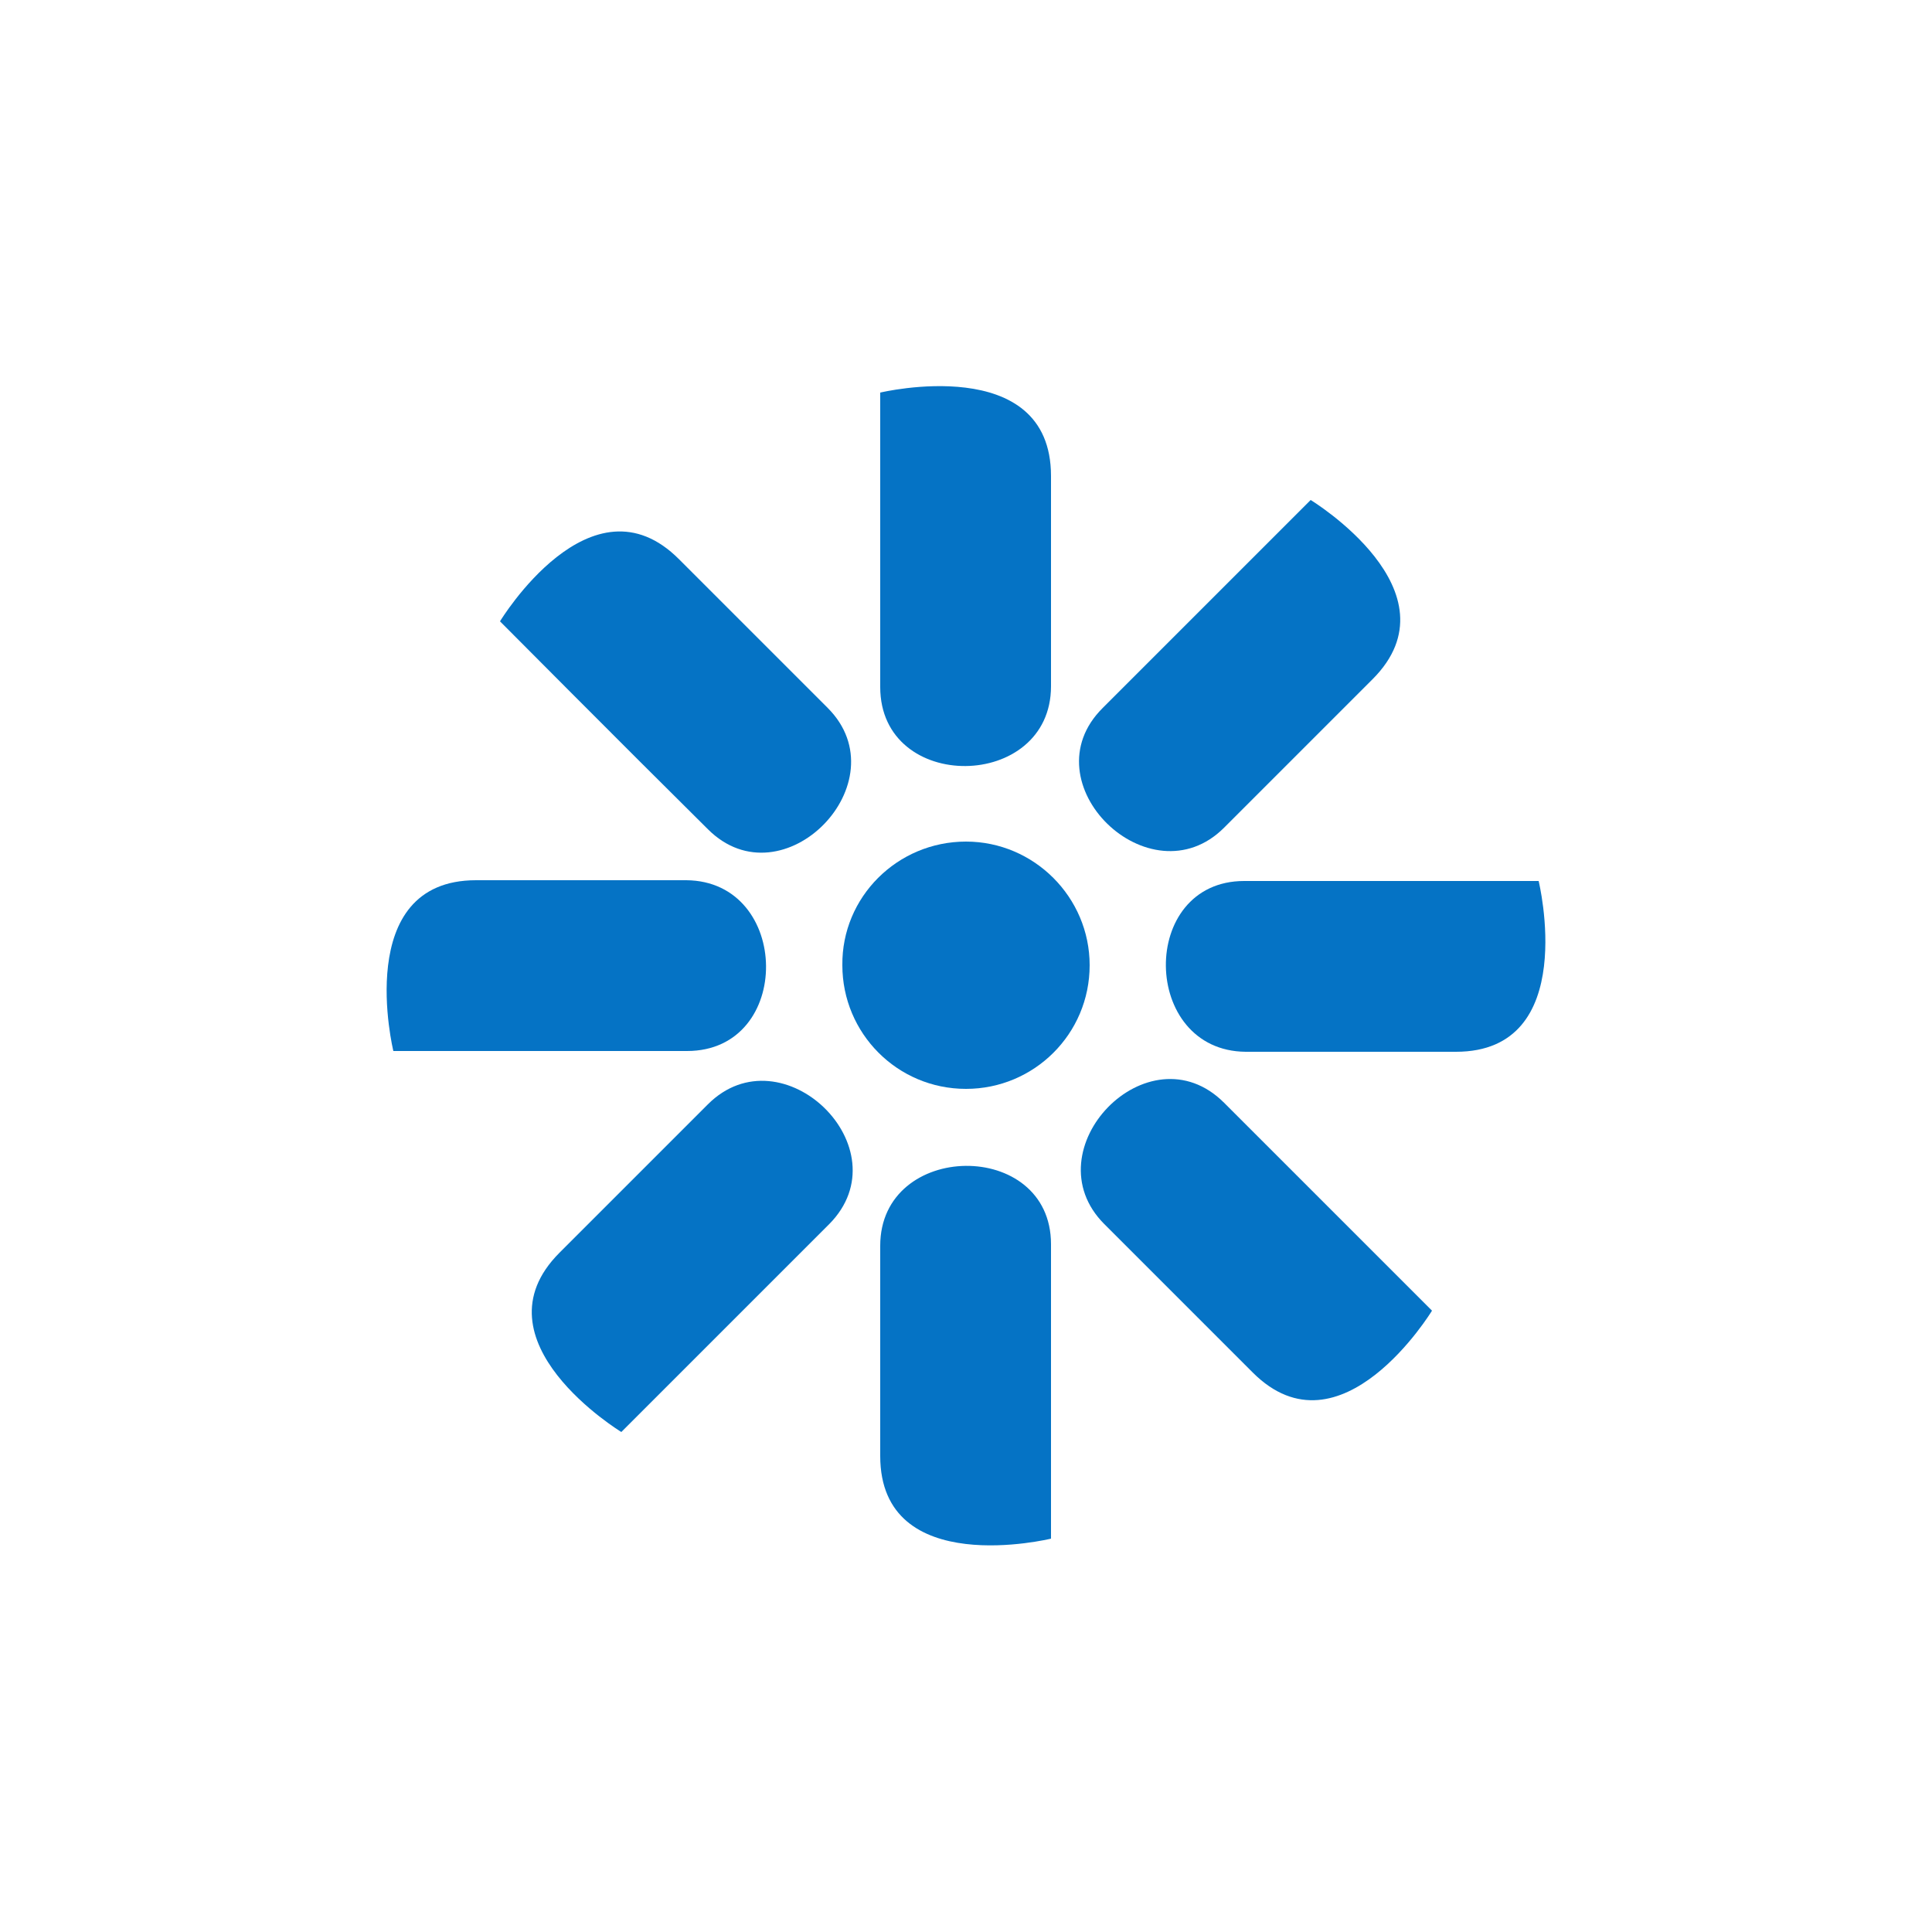
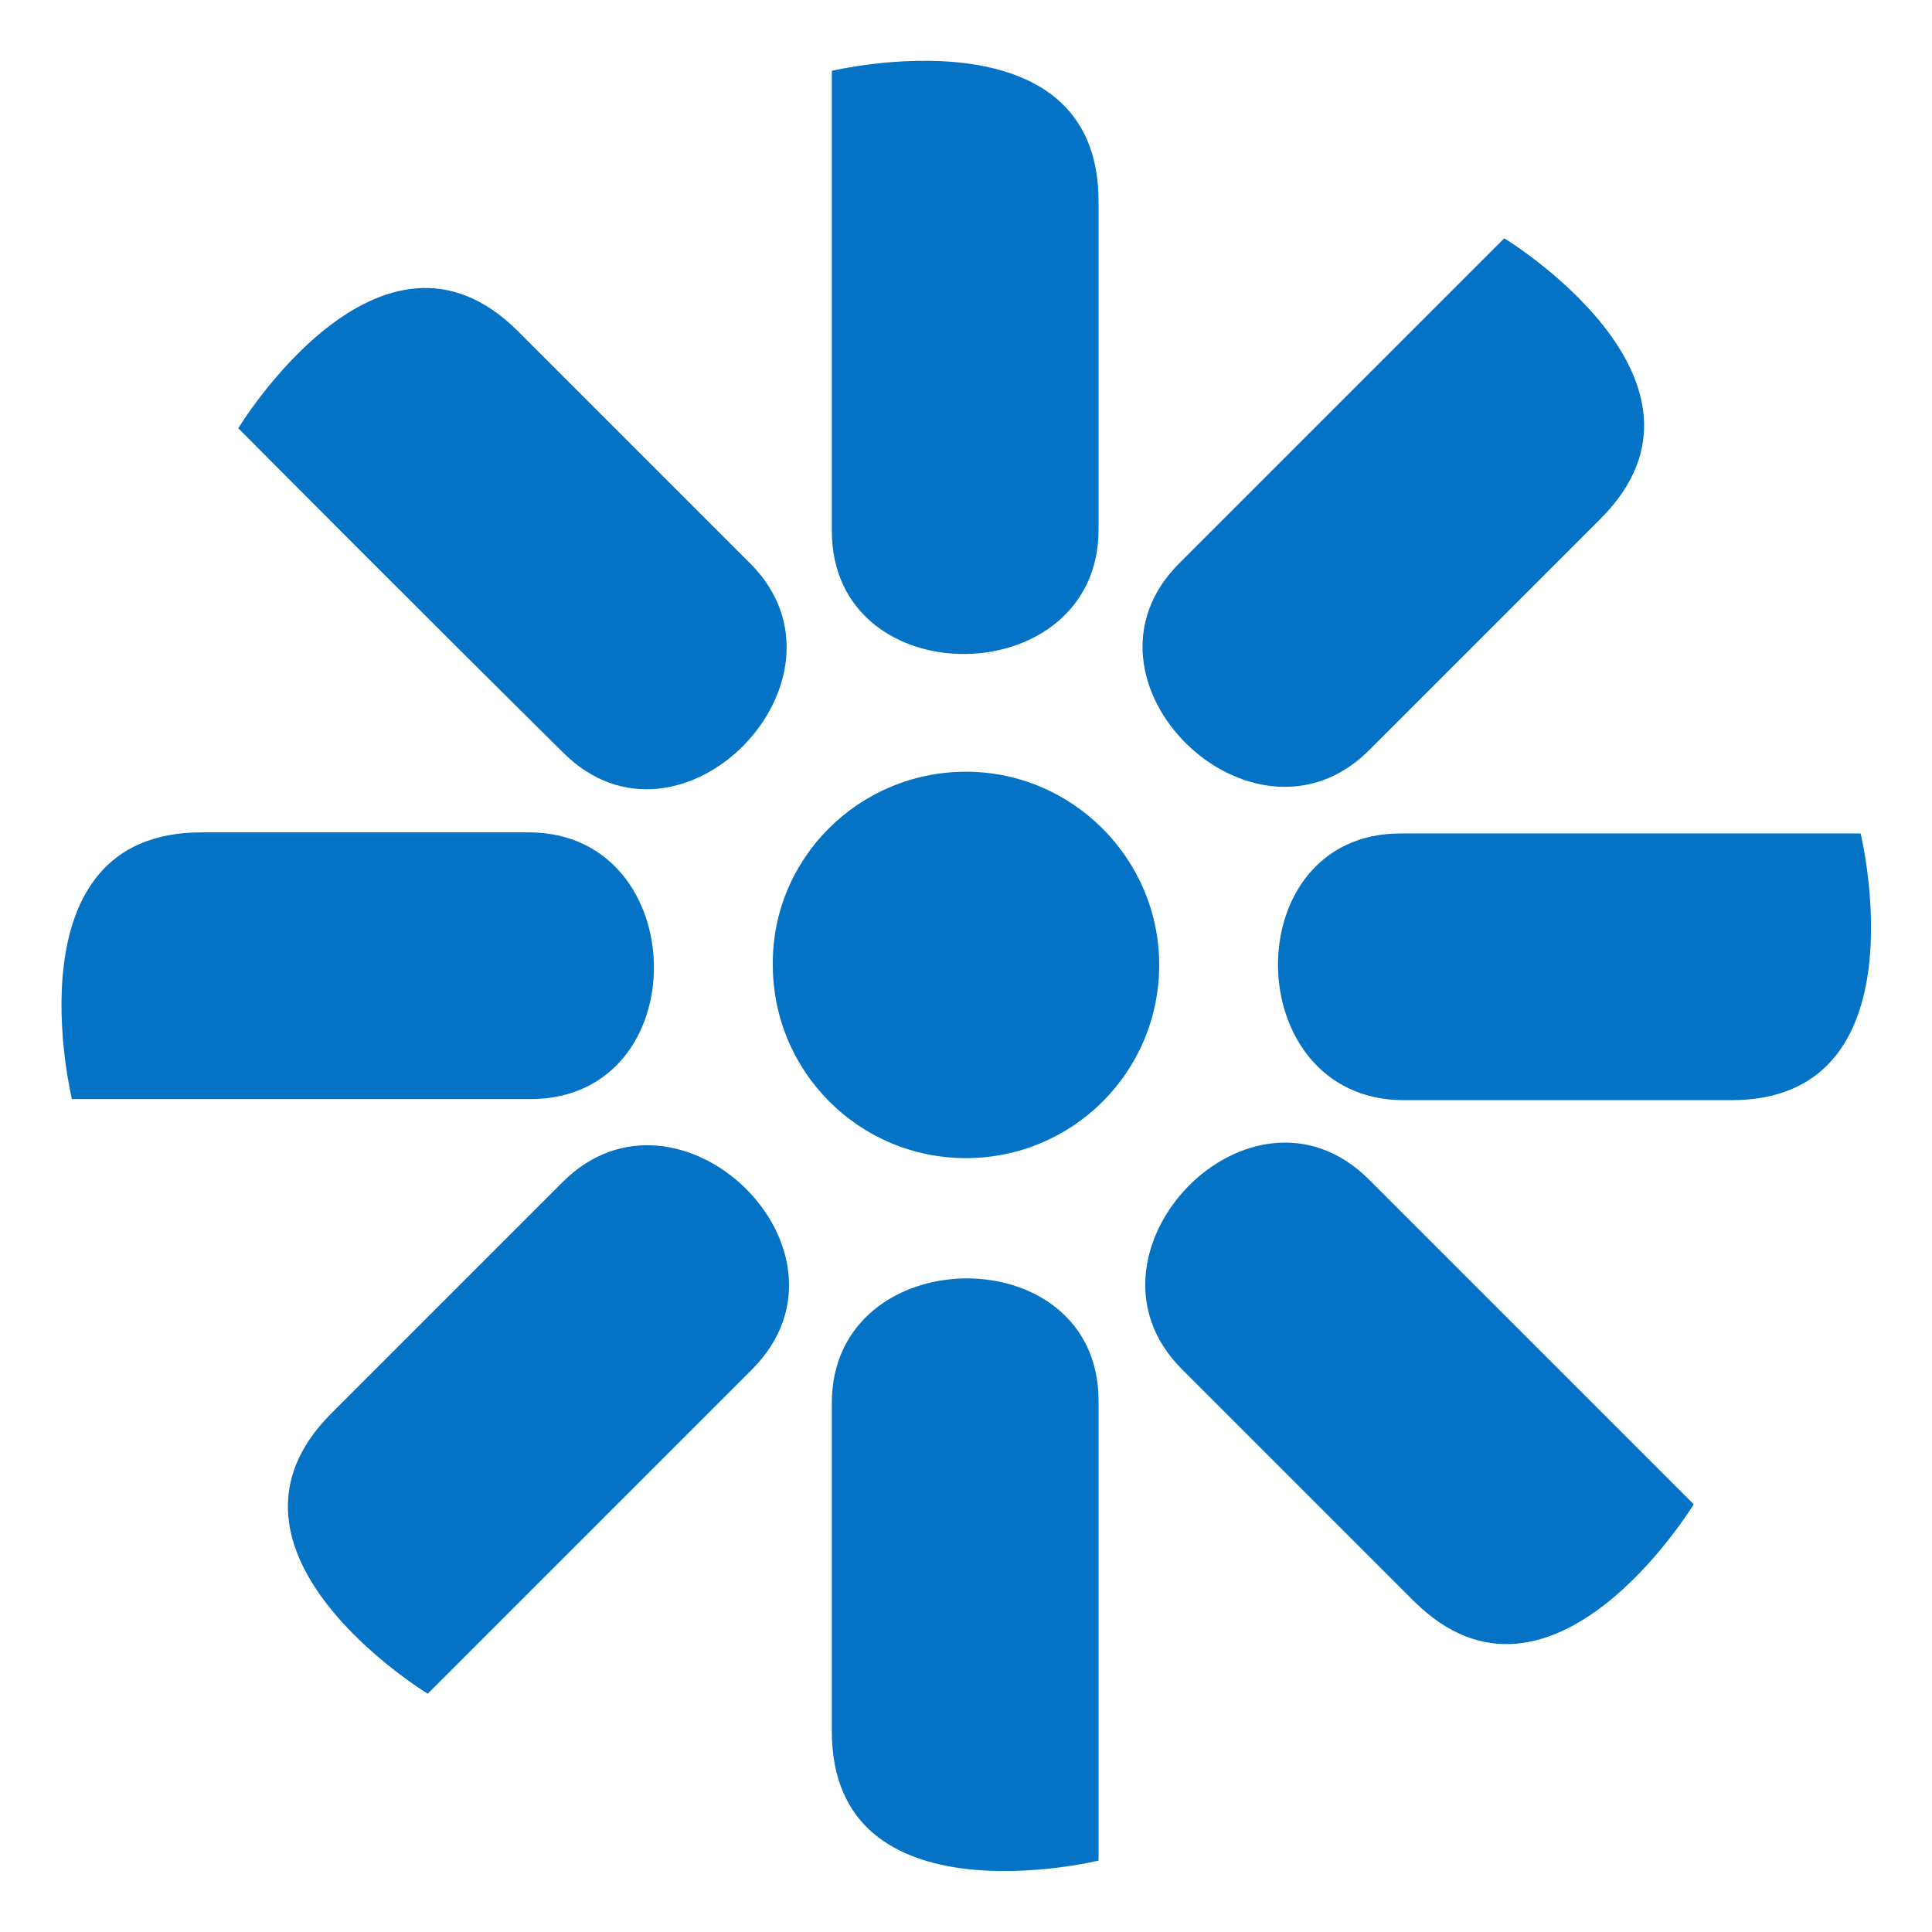
- <svg xmlns="http://www.w3.org/2000/svg" version="1.1" id="Layer_1" x="0px" y="0px" viewBox="0 0 250 250" style="enable-background:new 0 0 250 250;" xml:space="preserve">
+ <svg xmlns="http://www.w3.org/2000/svg" version="1.1" id="Layer_1" x="0px" y="0px" viewBox="0 0 360 360" style="enable-background:new 0 0 360 360;" xml:space="preserve">
  <style type="text/css">
- 	.st1{fill:#0573c5;}
+ 	.st0{fill:#0573C5;}
</style>
  <g>
-     <path class="st1" d="M125,108.9c8.8,0,16,7.2,16,16c0,8.9-7.2,16-16,16c-8.9,0-16-7.2-16-16C108.9,116.1,116.1,108.9,125,108.9" />
-     <path class="st1" d="M107.3,158.4c-10.9,10.9-26.9,26.9-26.9,26.9s-19.4-11.8-8-23.2c6.2-6.2,13.7-13.7,19.2-19.2   C101.2,133.3,117,148.6,107.3,158.4" />
-     <path class="st1" d="M142.7,91.6c10.9-10.9,26.9-26.9,26.9-26.9s19.4,11.8,8,23.2c-6.2,6.2-13.7,13.7-19.2,19.2   C148.8,116.7,132.9,101.3,142.7,91.6" />
-     <path class="st1" d="M91.6,107.3C80.7,96.5,64.7,80.4,64.7,80.4s11.8-19.5,23.2-8c6.2,6.2,13.7,13.7,19.2,19.2   C116.7,101.2,101.3,117,91.6,107.3" />
-     <path class="st1" d="M158.4,142.7c10.9,10.9,26.9,26.9,26.9,26.9s-11.8,19.4-23.2,8c-6.2-6.2-13.7-13.7-19.2-19.2   C133.3,148.8,148.6,132.9,158.4,142.7" />
-     <path class="st1" d="M161,114h38.1c0,0,5.4,22.1-10.7,22.1h-27.2C147.6,136,147.3,114,161,114" />
-     <path class="st1" d="M88.9,136H50.9c0,0-5.4-22.1,10.7-22.1h27.2C102.4,114,102.7,136,88.9,136" />
-     <path class="st1" d="M136,161v38.1c0,0-22.1,5.4-22.1-10.7c0-8.8,0-19.3,0-27.2C113.9,147.6,136,147.3,136,161" />
-     <path class="st1" d="M113.9,88.9c0-15.4,0-38.1,0-38.1S136,45.5,136,61.6v27.2C136,102.4,113.9,102.7,113.9,88.9" />
+     <path class="st0" d="M180,143.8c19.8,0,36,16.2,36,36c0,20-16.2,36-36,36c-20,0-36-16.2-36-36C143.8,160,160,143.8,180,143.8" />
+     <path class="st0" d="M140.2,255.1c-24.5,24.5-60.5,60.5-60.5,60.5s-43.6-26.5-18-52.2c13.9-13.9,30.8-30.8,43.2-43.2   C126.5,198.7,162,233.1,140.2,255.1" />
+     <path class="st0" d="M219.8,104.9c24.5-24.5,60.5-60.5,60.5-60.5s43.6,26.5,18,52.2c-13.9,13.9-30.8,30.8-43.2,43.2   C233.5,161.4,197.8,126.7,219.8,104.9" />
+     <path class="st0" d="M104.9,140.2C80.4,116,44.4,79.8,44.4,79.8s26.5-43.8,52.2-18c13.9,13.9,30.8,30.8,43.2,43.2   C161.3,126.5,126.7,162.1,104.9,140.2" />
+     <path class="st0" d="M255.1,219.8c24.5,24.5,60.5,60.5,60.5,60.5s-26.5,43.6-52.2,18c-13.9-13.9-30.8-30.8-43.2-43.2   C198.7,233.6,233.1,197.8,255.1,219.8" />
+     <path class="st0" d="M261,155.3h85.7c0,0,12.1,49.7-24.1,49.7h-61.2C230.8,204.8,230.1,155.3,261,155.3" />
+     <path class="st0" d="M98.8,204.8H13.4c0,0-12.1-49.7,24.1-49.7h61.2C129.2,155.3,129.9,204.8,98.8,204.8" />
+     <path class="st0" d="M204.7,261v85.7c0,0-49.7,12.1-49.7-24.1c0-19.8,0-43.4,0-61.2C155,230.9,204.7,230.2,204.7,261" />
+     <path class="st0" d="M155,98.9c0-34.6,0-85.7,0-85.7s49.7-11.9,49.7,24.3v61.2C204.7,129.2,155,129.9,155,98.9" />
  </g>
</svg>
